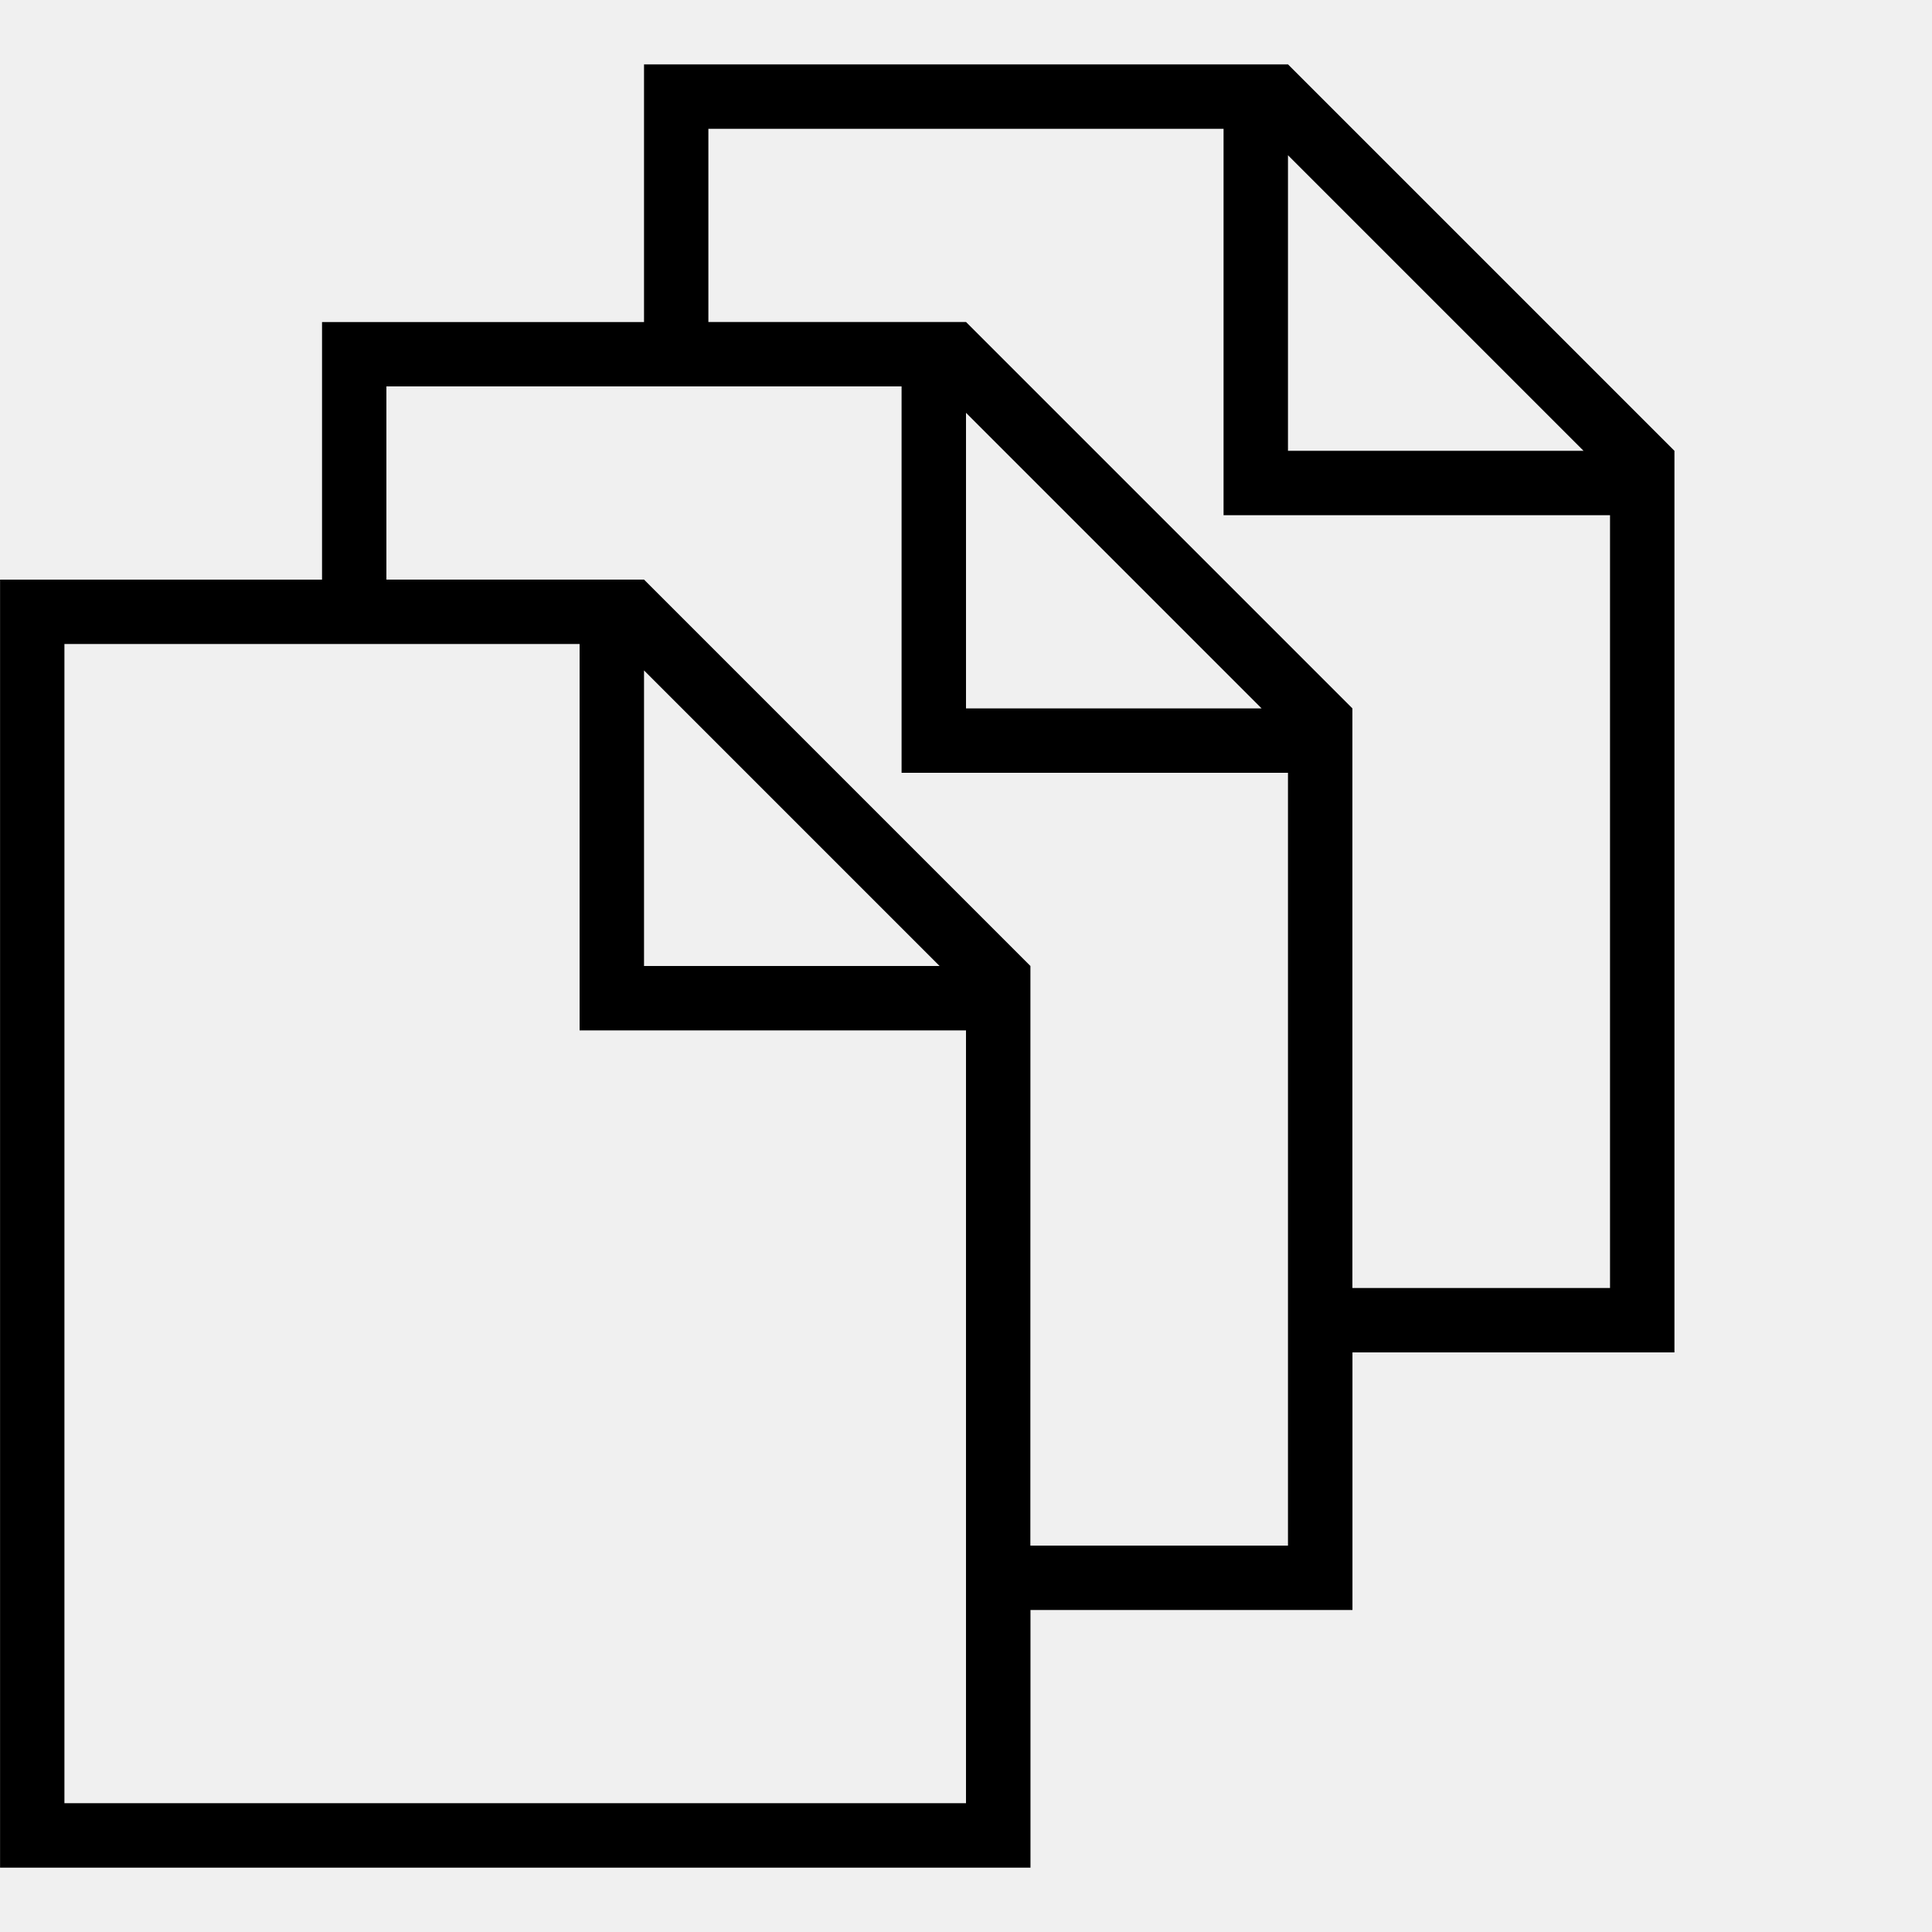
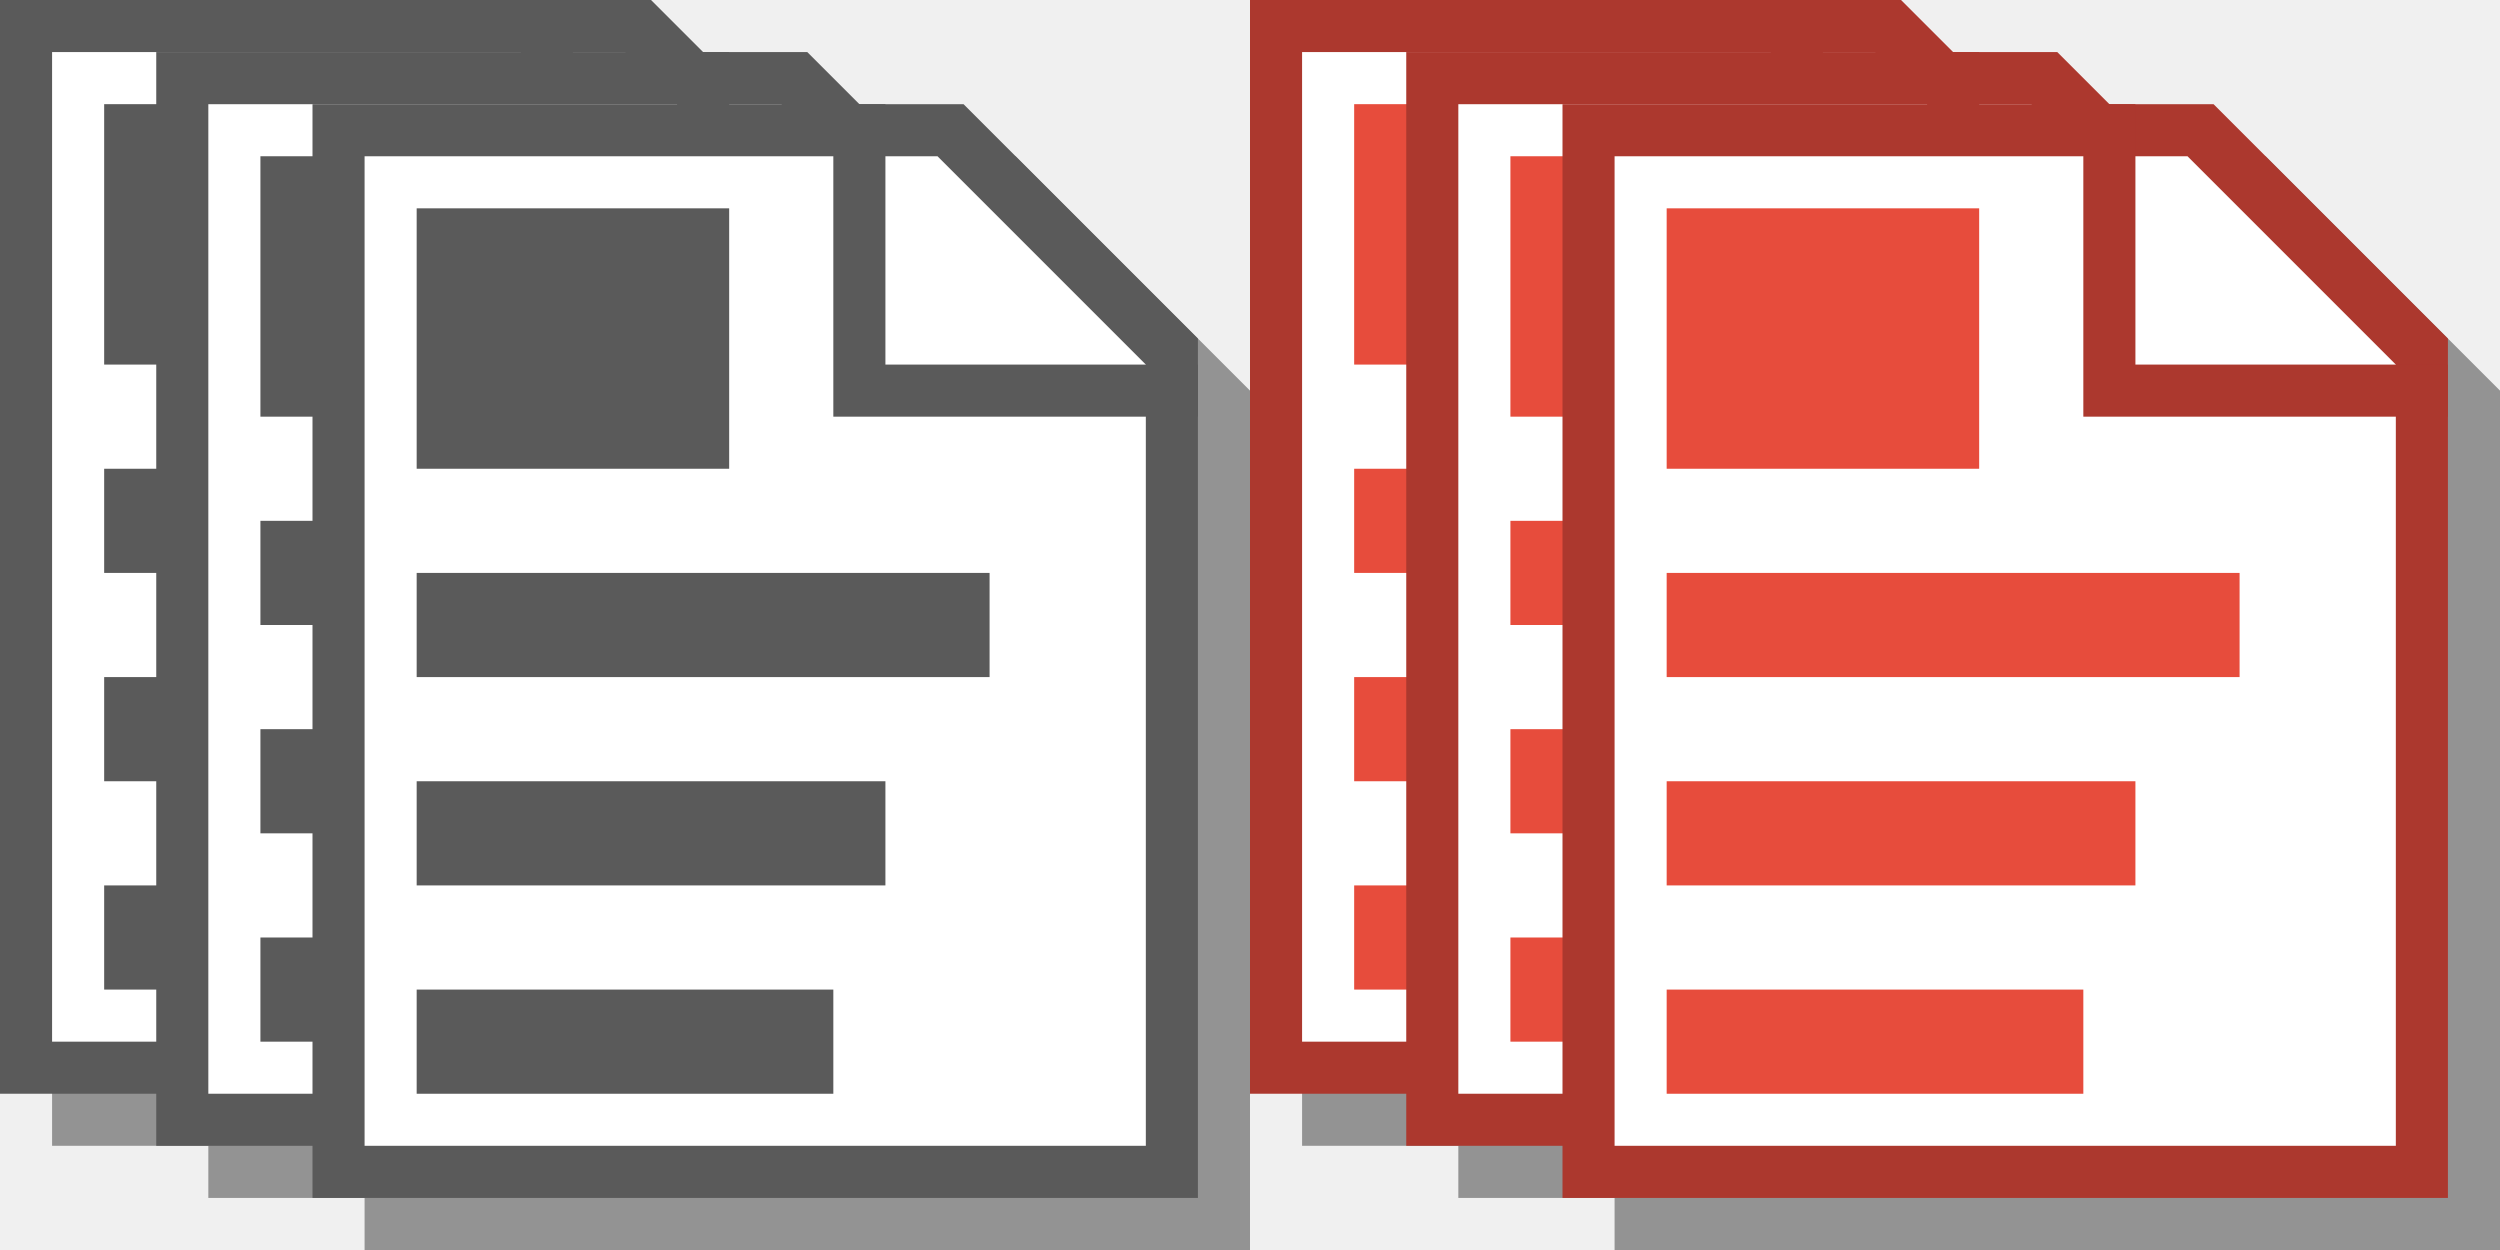
- <svg xmlns="http://www.w3.org/2000/svg" version="1.1" width="32" height="32" viewBox="0 0 32 32">
-   <path class="fill-active" d="M10.667 1.067v4.267h-5.333v4.267h-5.333v21.333h17.067v-4.267h5.333v-4.267h5.333v-14.933l-6.4-6.4h-10.667zM26.229 7.467h-4.896v-4.896zM26.667 8.533v12.8h-4.267v-9.6l-6.4-6.4h-4.267v-3.2h8.533v6.4zM1.067 29.867v-19.2h8.533v6.4h6.4v12.8zM10.667 11.104l4.896 4.896h-4.896zM17.067 17.067v-1.067l-6.4-6.4h-4.267v-3.2h8.533v6.4h6.4v12.8h-4.267zM16 6.837l4.896 4.896h-4.896z" />
+ <svg xmlns="http://www.w3.org/2000/svg" viewBox="0 0 48 24" enable-background="new 0 0 48 24">
+   <g fill="#939393">
+     <path d="M1,22h17V5.5c-1.8-1.8-2.8-2.8-4.5-4.5H1V22z" />
+     <path d="M4,23h17V6.5c-1.8-1.8-2.8-2.8-4.5-4.5H4V23z" />
+     <path d="M7,24h17V7.5c-1.8-1.8-2.8-2.8-4.5-4.5H7V24z" />
+   </g>
+   <path fill="#5a5a5a" d="M0,21h17V4.5c-1.8-1.8-2.8-2.8-4.5-4.5L0,0V21z" />
+   <path fill="#fff" d="m16 20v-15l-4-4h-11v19z" />
+   <path fill="none" stroke="#5a5a5a" stroke-miterlimit="10" d="m17 5.5h-6.5v-5.5" />
+   <g fill="#5a5a5a">
+     <path d="m2 2h6v5h-6z" />
+     <path d="m2 9h11v2h-11z" />
+     <path d="m2 13h9v2h-9z" />
+     <path d="m2 17h8v2h-8z" />
+     <path d="M3,22h17V5.5c-1.8-1.8-2.8-2.8-4.5-4.5H3V22z" />
+   </g>
+   <path fill="#fff" d="m19 21v-15l-4-4h-11v19z" />
+   <path fill="none" stroke="#5a5a5a" stroke-miterlimit="10" d="m20 6.5h-6.5v-5.5" />
+   <g fill="#5a5a5a">
+     <path d="m5 3h6v5h-6z" />
+     <path d="m5 10h11v2h-11z" />
+     <path d="m5 14h9v2h-9z" />
+     <path d="m5 18h8v2h-8z" />
+     <path d="M6,23h17V6.5c-1.8-1.8-2.8-2.8-4.5-4.5H6V23z" />
+   </g>
+   <path fill="#fff" d="m22 22v-15l-4-4h-11v19z" />
+   <path fill="none" stroke="#5a5a5a" stroke-miterlimit="10" d="m23 7.5h-6.5v-5.5" />
+   <g fill="#5a5a5a">
+     <path d="m8 4h6v5h-6z" />
+     <path d="m8 11h11v2h-11z" />
+     <path d="m8 15h9v2h-9z" />
+     <path d="m8 19h8v2h-8z" />
+   </g>
+   <g fill="#939393">
+     <path d="M25,22h17V5.5c-1.8-1.8-2.8-2.8-4.5-4.5H25V22z" />
+     <path d="M28,23h17V6.5c-1.8-1.8-2.8-2.8-4.5-4.5H28V23z" />
+     <path d="M31,24h17V7.5c-1.8-1.8-2.8-2.8-4.5-4.5H31V24z" />
+   </g>
+   <path fill="#ac382e" d="M24,21h17V4.5c-1.8-1.8-2.8-2.8-4.5-4.5L24,0V21z" />
+   <path fill="#fff" d="m40 20v-15l-4-4h-11v19z" />
+   <path fill="none" stroke="#ac382e" stroke-miterlimit="10" d="m41 5.5h-6.5v-5.5" />
+   <g fill="#e74c3c">
+     <path d="m26 2h6v5h-6z" />
+     <path d="m26 9h11v2h-11z" />
+     <path d="m26 13h9v2h-9z" />
+     <path d="m26 17h8v2h-8z" />
+   </g>
+   <path fill="#ac382e" d="M27,22h17V5.5c-1.8-1.8-2.8-2.8-4.5-4.5H27V22z" />
+   <path fill="#fff" d="m43 21v-15l-4-4h-11v19z" />
+   <path fill="none" stroke="#ac382e" stroke-miterlimit="10" d="m44 6.5h-6.5v-5.5" />
+   <g fill="#e74c3c">
+     <path d="m29 3h6v5h-6z" />
+     <path d="m29 10h11v2h-11z" />
+     <path d="m29 14h9v2h-9z" />
+     <path d="m29 18h8v2h-8z" />
+   </g>
+   <path fill="#ac382e" d="M30,23h17V6.5c-1.8-1.8-2.8-2.8-4.5-4.5H30V23z" />
+   <path fill="#fff" d="m46 22v-15l-4-4h-11v19z" />
+   <path fill="none" stroke="#ac382e" stroke-miterlimit="10" d="m47 7.5h-6.5v-5.5" />
+   <g fill="#e74c3c">
+     <path d="m32 4h6v5h-6z" />
+     <path d="m32 11h11v2h-11z" />
+     <path d="m32 15h9v2h-9z" />
+     <path d="m32 19h8v2h-8z" />
+   </g>
</svg>
